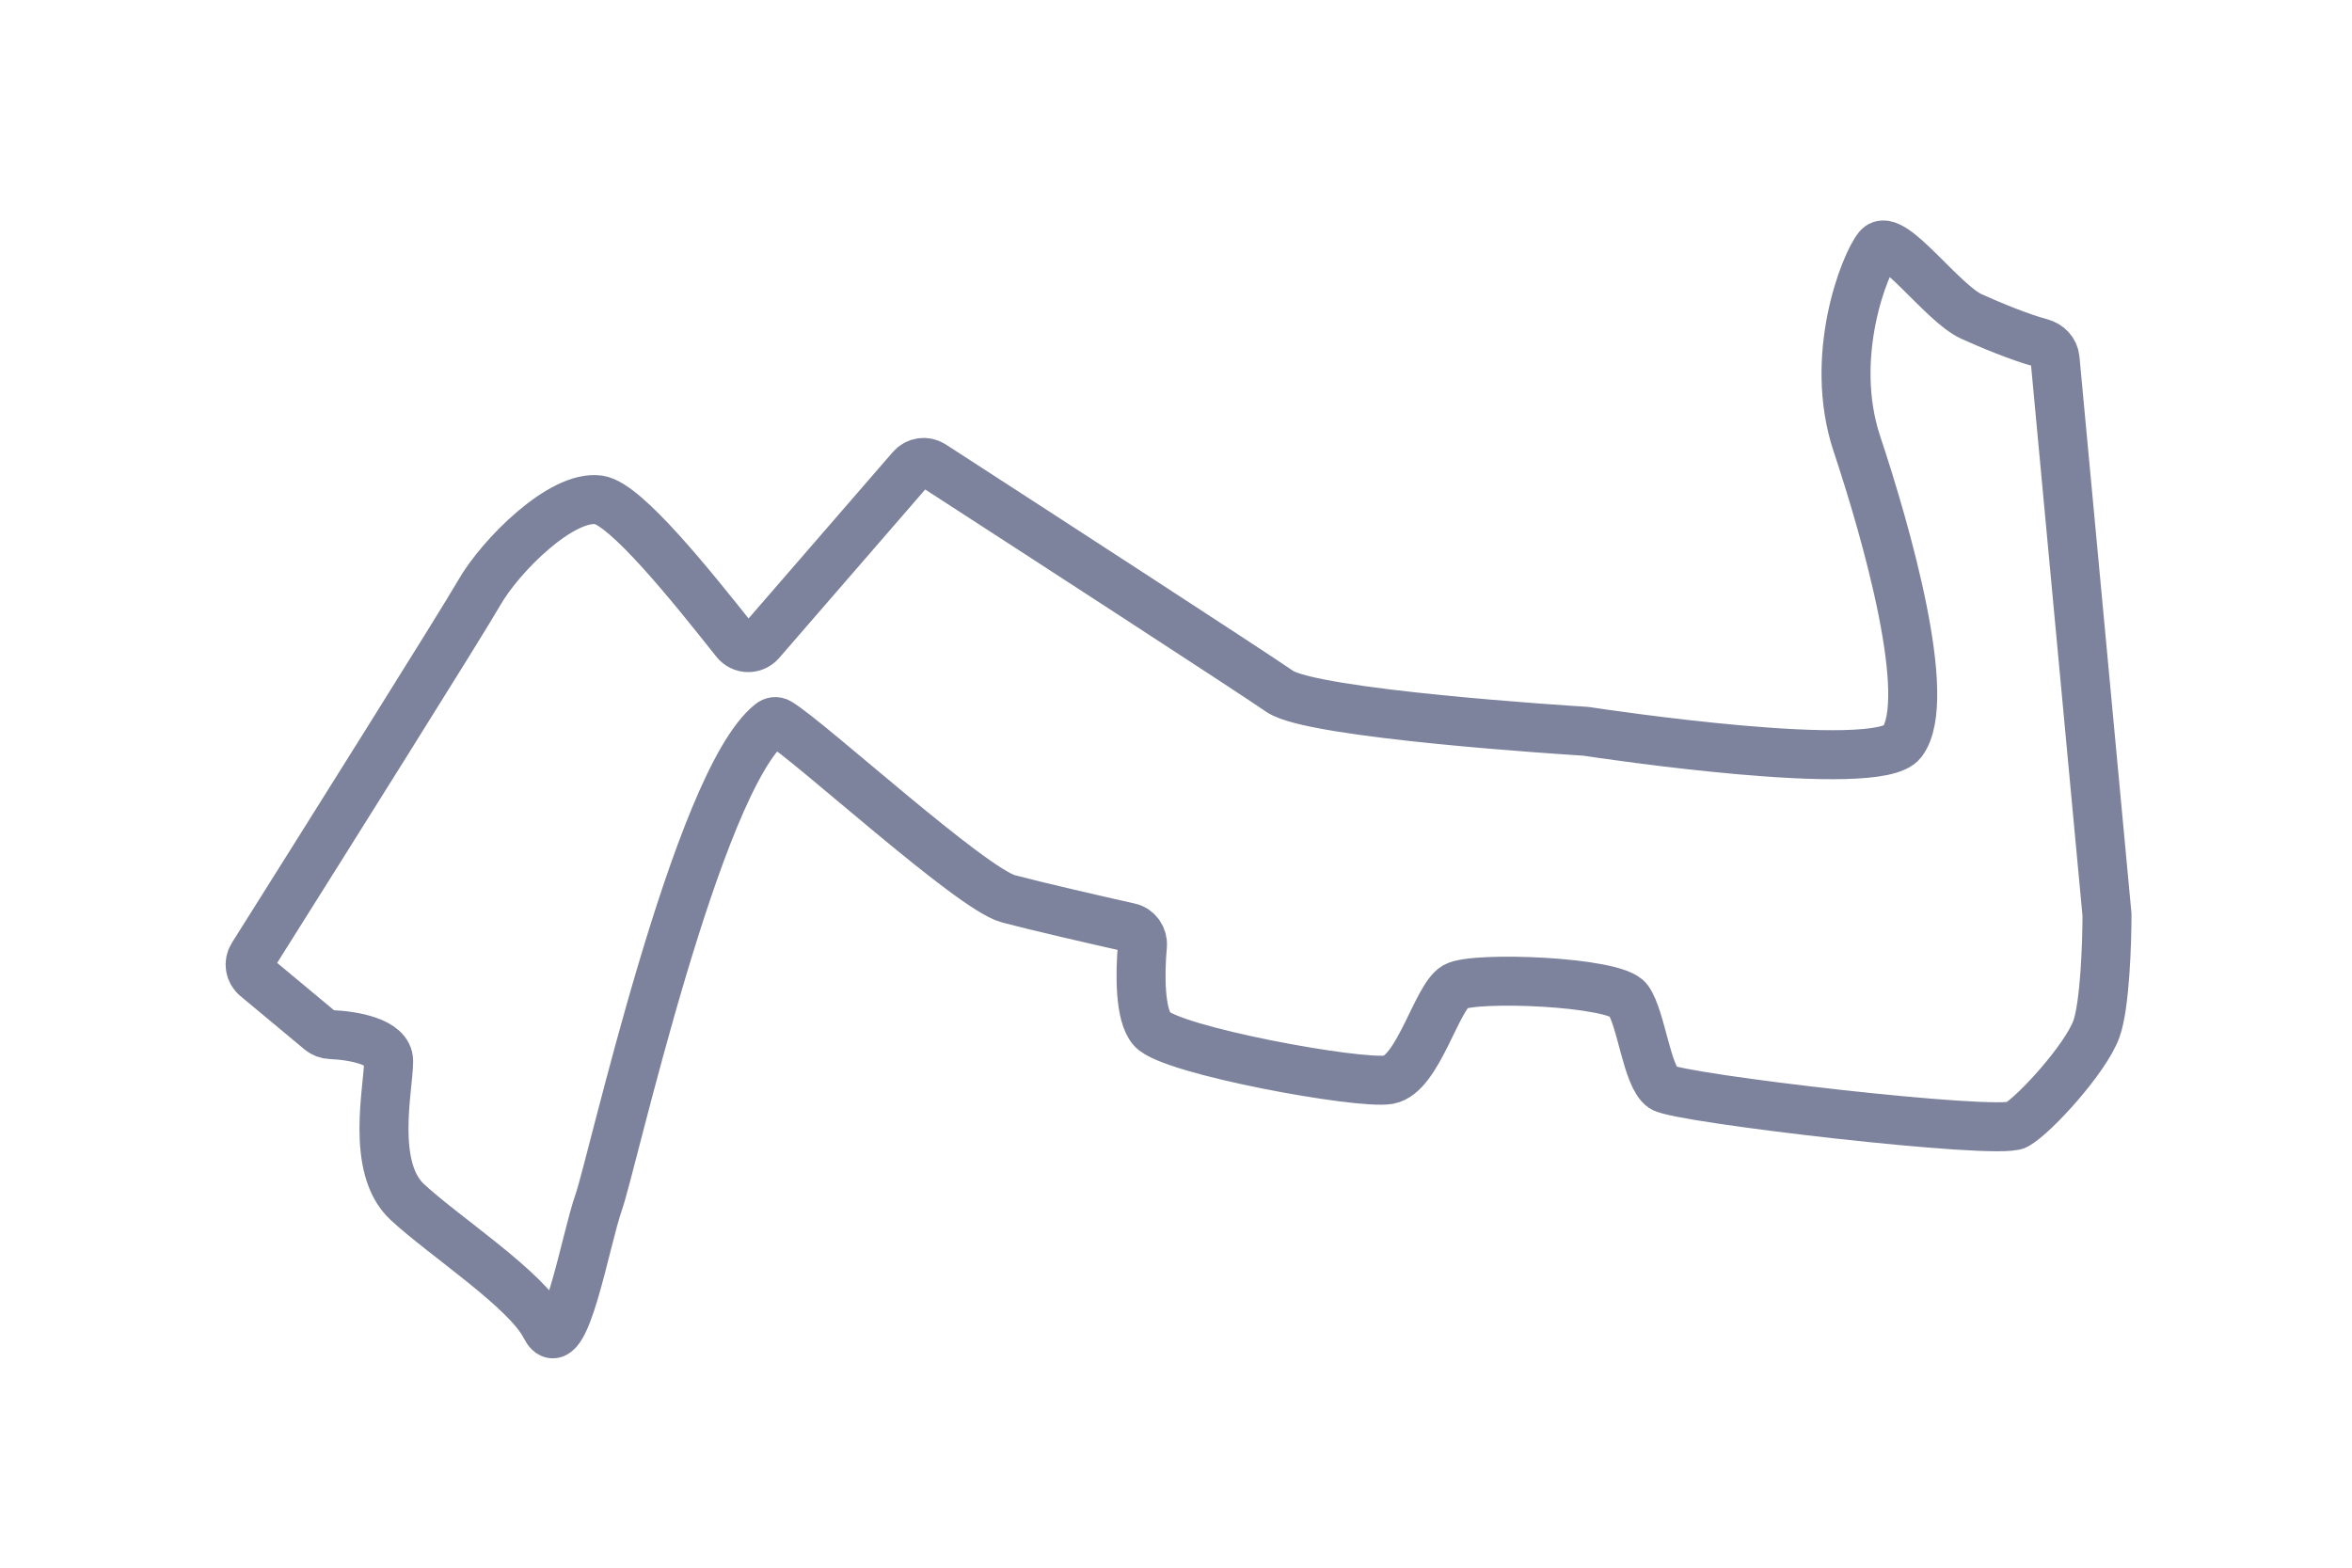
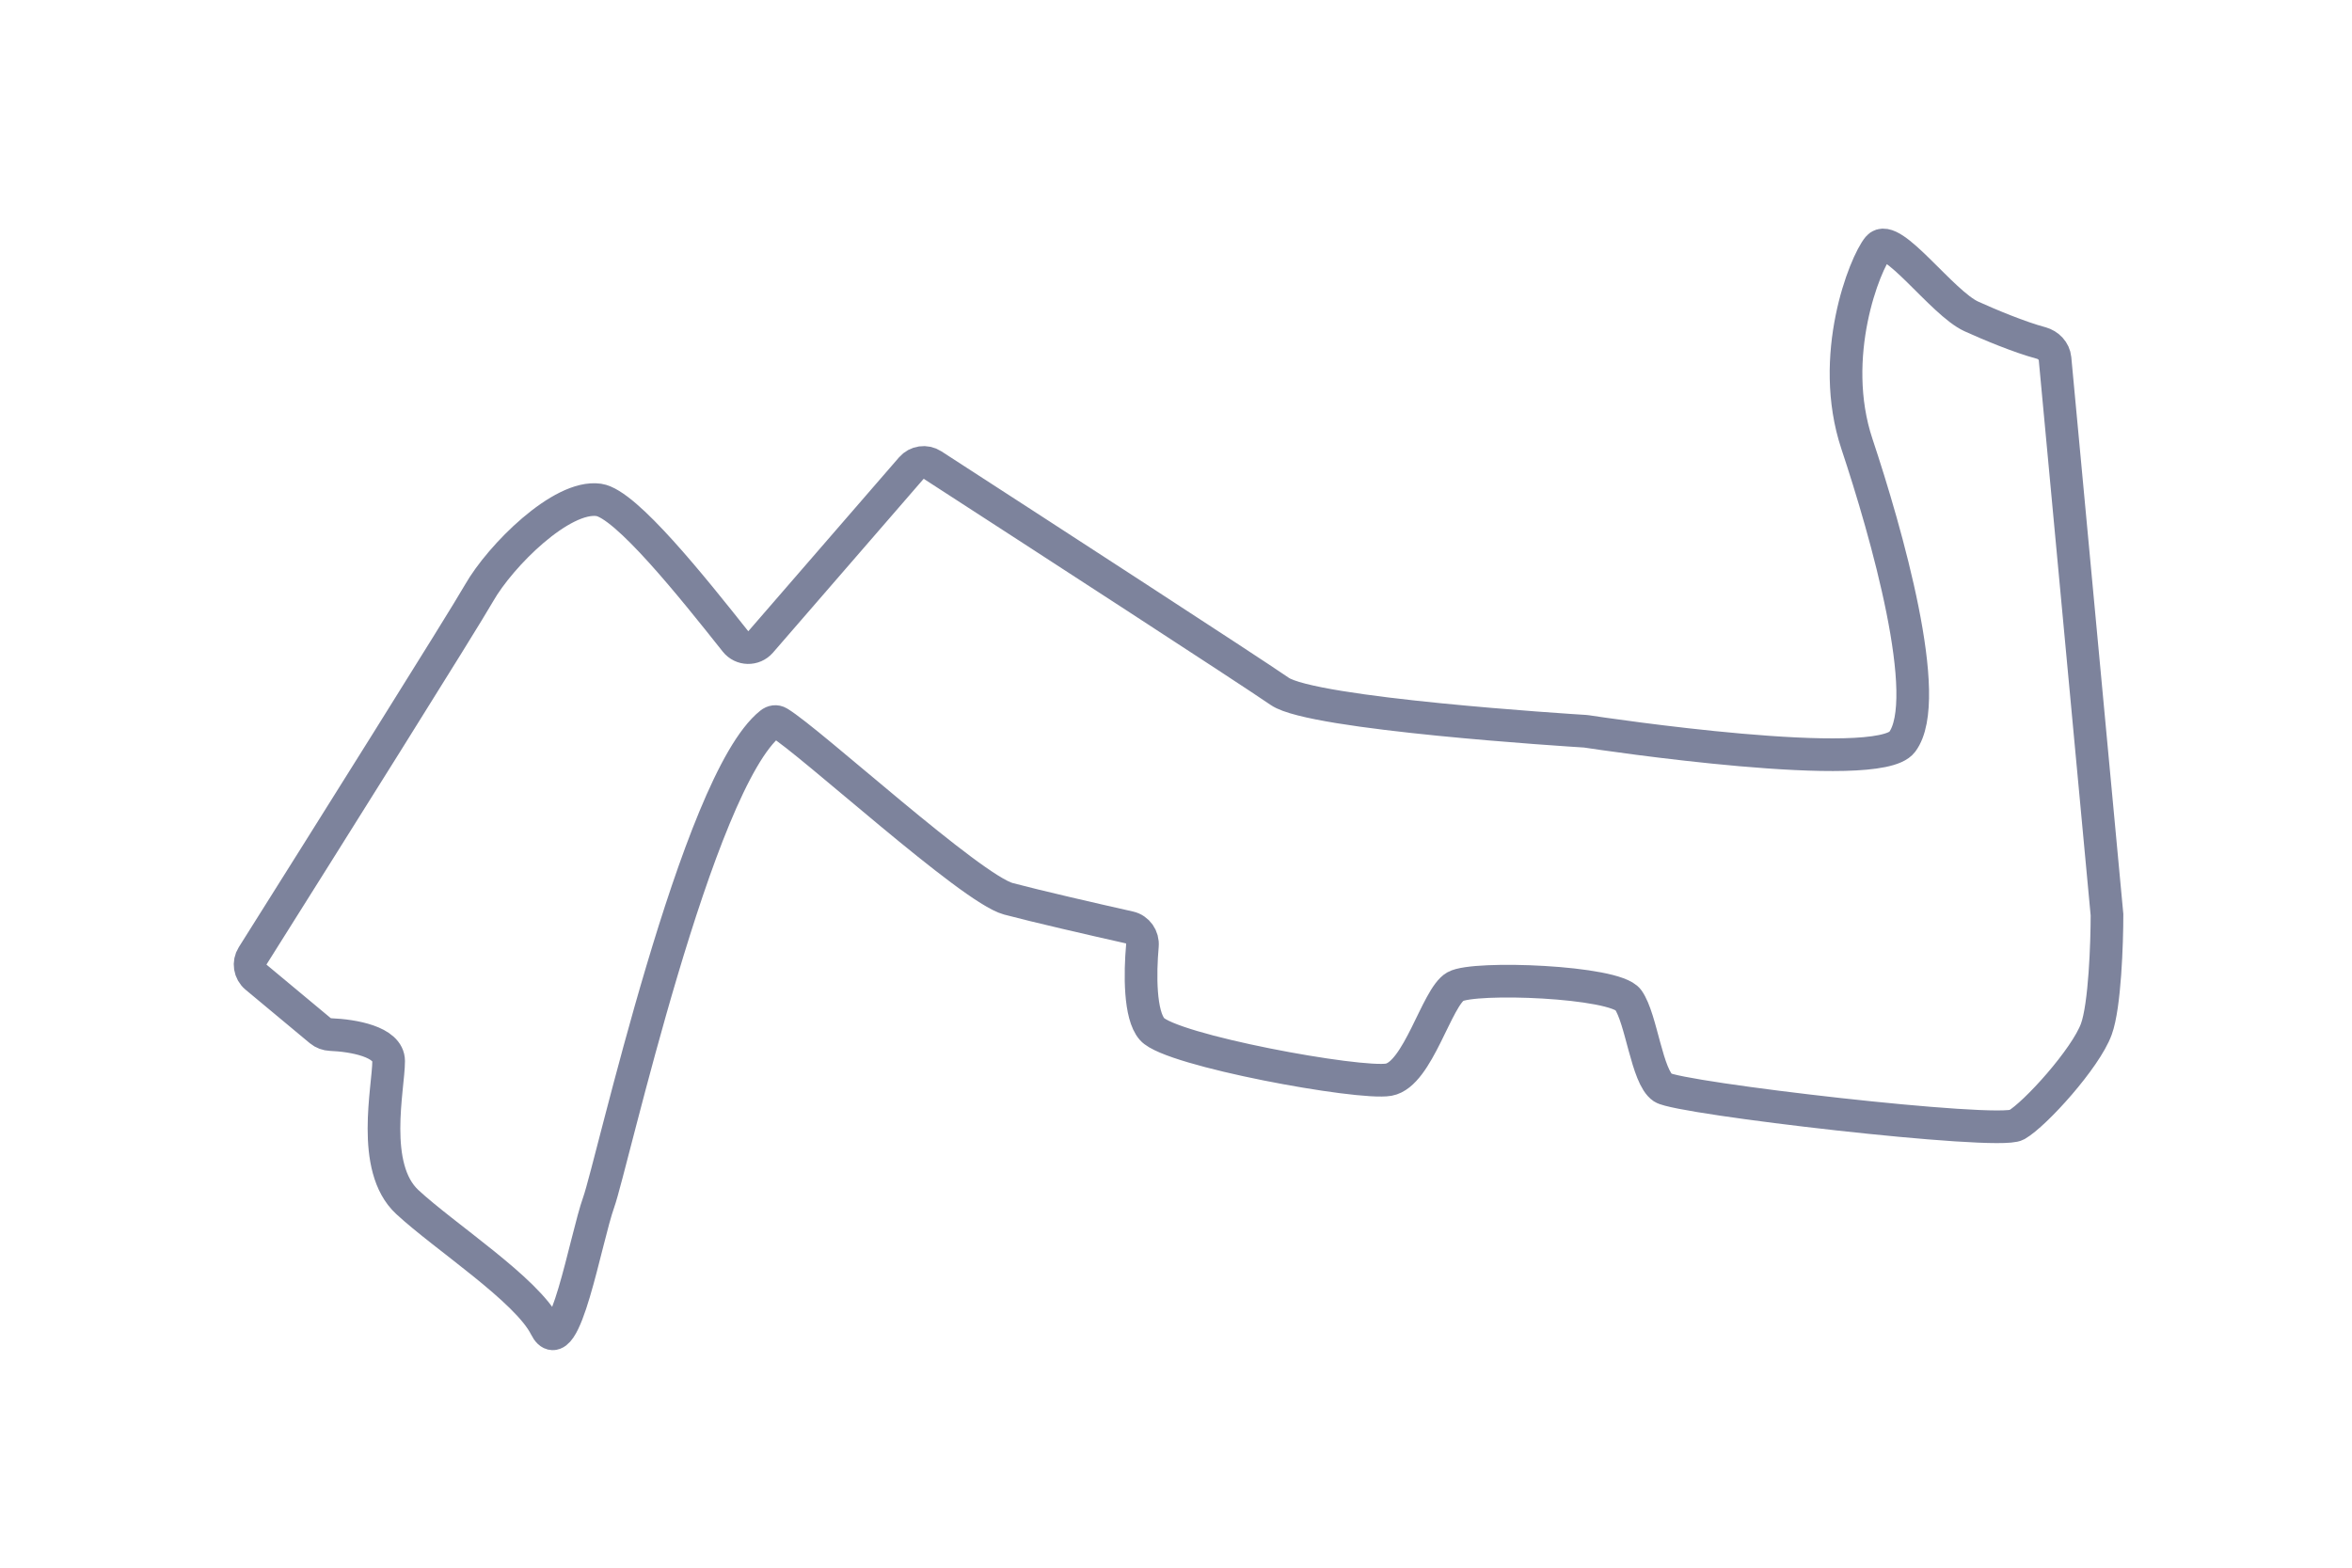
<svg xmlns="http://www.w3.org/2000/svg" width="72" height="48" viewBox="0 0 72 48" fill="none">
-   <path d="M62.909 10.981L64.5 28.009C64.5 28.878 64.435 30.794 64.174 31.51C63.849 32.406 62.301 34.116 61.731 34.442C61.161 34.768 51.39 33.628 50.901 33.302C50.413 32.976 50.25 31.185 49.843 30.615C49.436 30.045 45.12 29.882 44.55 30.208C43.98 30.533 43.41 32.895 42.514 33.058C41.619 33.22 35.837 32.162 35.267 31.51C34.887 31.076 34.895 29.817 34.972 28.955C34.995 28.696 34.828 28.454 34.574 28.397C33.482 28.152 31.717 27.746 30.87 27.52C29.725 27.215 24.787 22.687 23.838 22.122C23.756 22.073 23.664 22.088 23.589 22.148C21.334 23.936 18.73 35.682 18.33 36.803C17.923 37.943 17.271 41.77 16.701 40.63C16.131 39.49 13.607 37.862 12.467 36.803C11.327 35.745 11.897 33.302 11.897 32.488C11.897 31.892 10.808 31.705 10.124 31.677C10.007 31.672 9.894 31.632 9.804 31.557L7.836 29.918C7.644 29.757 7.599 29.48 7.733 29.268C9.975 25.706 14.163 19.037 14.666 18.156C15.317 17.016 17.19 15.143 18.33 15.306C19.159 15.425 21.194 17.974 22.516 19.64C22.71 19.885 23.079 19.892 23.284 19.656L27.898 14.332C28.061 14.143 28.337 14.103 28.547 14.239C31.891 16.404 38.171 20.478 39.176 21.169C40.187 21.864 48.048 22.36 48.518 22.389C48.533 22.39 48.545 22.391 48.56 22.393C49.028 22.465 57.47 23.73 58.23 22.716C59.207 21.413 57.741 16.283 56.846 13.596C55.95 10.909 57.09 8.059 57.497 7.57C57.904 7.082 59.451 9.28 60.347 9.688C60.897 9.938 61.822 10.325 62.481 10.501C62.707 10.562 62.887 10.748 62.909 10.981Z" stroke="#7D839C" stroke-width="1.5" />
+   <path d="M62.909 10.981L64.5 28.009C64.5 28.878 64.435 30.794 64.174 31.51C63.849 32.406 62.301 34.116 61.731 34.442C61.161 34.768 51.39 33.628 50.901 33.302C50.413 32.976 50.25 31.185 49.843 30.615C49.436 30.045 45.12 29.882 44.55 30.208C43.98 30.533 43.41 32.895 42.514 33.058C41.619 33.22 35.837 32.162 35.267 31.51C34.887 31.076 34.895 29.817 34.972 28.955C34.995 28.696 34.828 28.454 34.574 28.397C33.482 28.152 31.717 27.746 30.87 27.52C29.725 27.215 24.787 22.687 23.838 22.122C23.756 22.073 23.664 22.088 23.589 22.148C21.334 23.936 18.73 35.682 18.33 36.803C17.923 37.943 17.271 41.77 16.701 40.63C16.131 39.49 13.607 37.862 12.467 36.803C11.327 35.745 11.897 33.302 11.897 32.488C11.897 31.892 10.808 31.705 10.124 31.677C10.007 31.672 9.894 31.632 9.804 31.557L7.836 29.918C7.644 29.757 7.599 29.48 7.733 29.268C9.975 25.706 14.163 19.037 14.666 18.156C15.317 17.016 17.19 15.143 18.33 15.306C19.159 15.425 21.194 17.974 22.516 19.64C22.71 19.885 23.079 19.892 23.284 19.656L27.898 14.332C28.061 14.143 28.337 14.103 28.547 14.239C31.891 16.404 38.171 20.478 39.176 21.169C40.187 21.864 48.048 22.36 48.518 22.389C48.533 22.39 48.545 22.391 48.56 22.393C49.028 22.465 57.47 23.73 58.23 22.716C59.207 21.413 57.741 16.283 56.846 13.596C55.95 10.909 57.09 8.059 57.497 7.57C57.904 7.082 59.451 9.28 60.347 9.688C60.897 9.938 61.822 10.325 62.481 10.501C62.707 10.562 62.887 10.748 62.909 10.981Z" stroke="#7D839C" strokeWidth="1.5" />
</svg>
